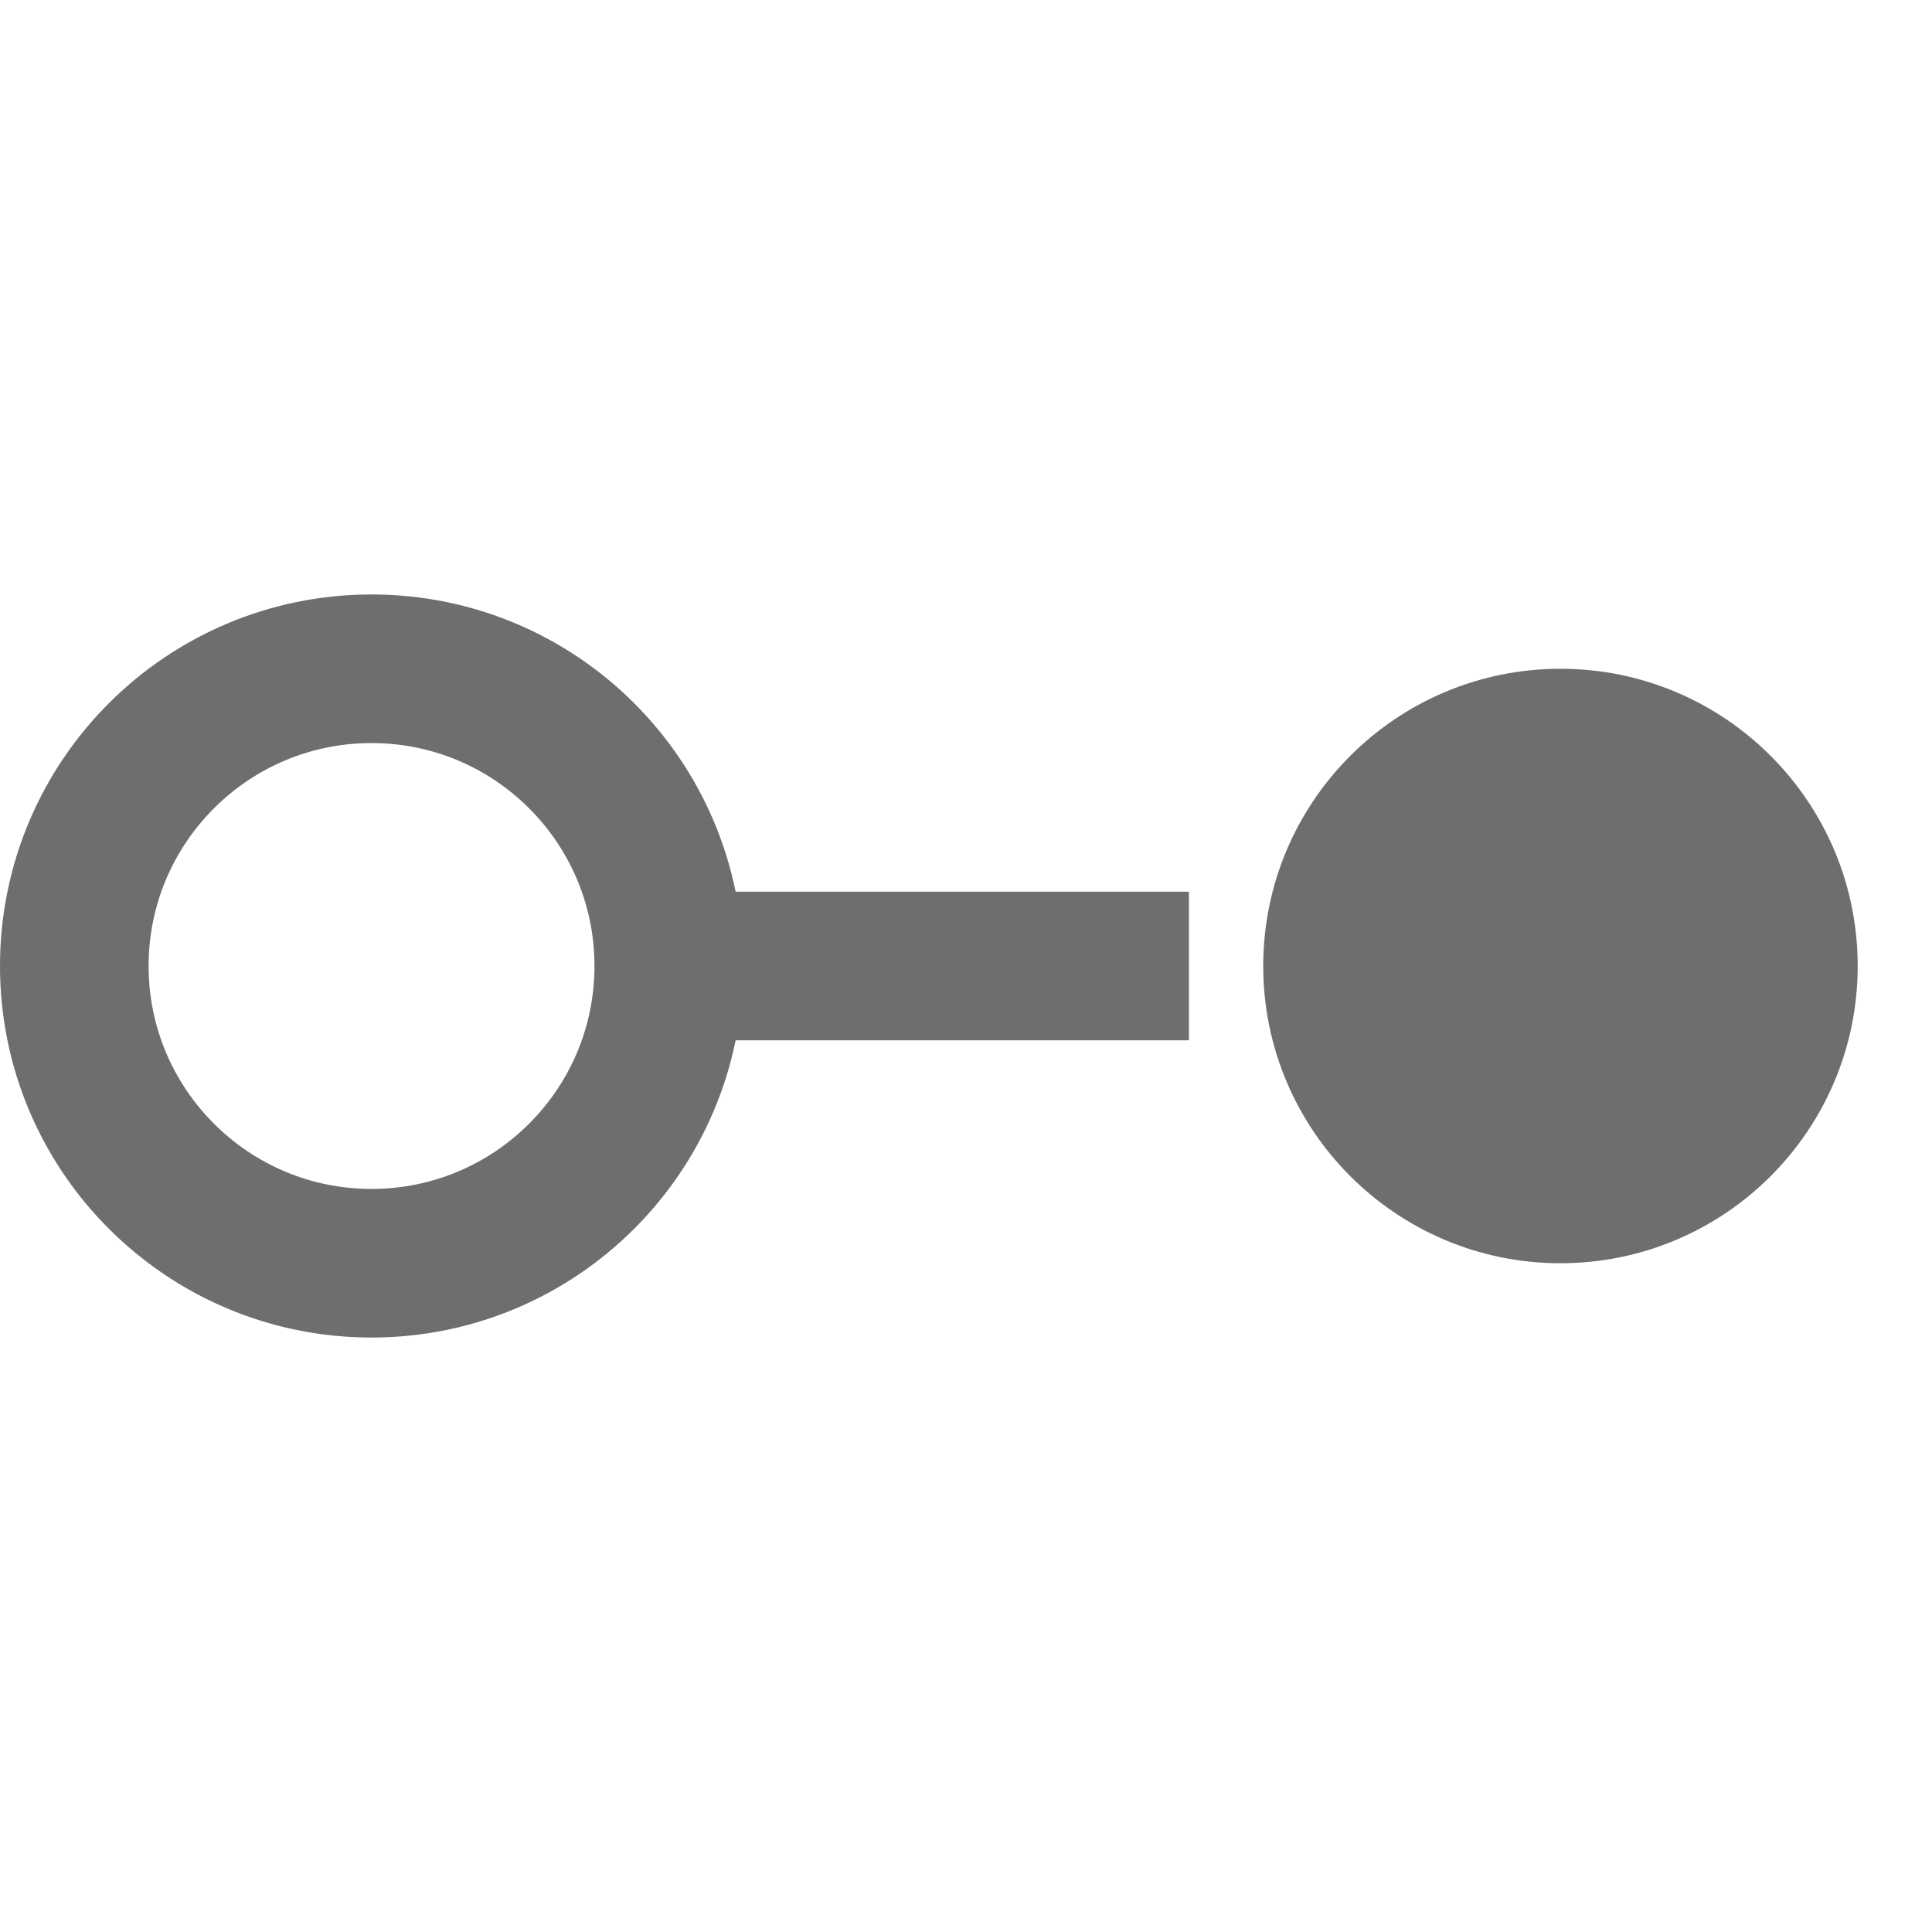
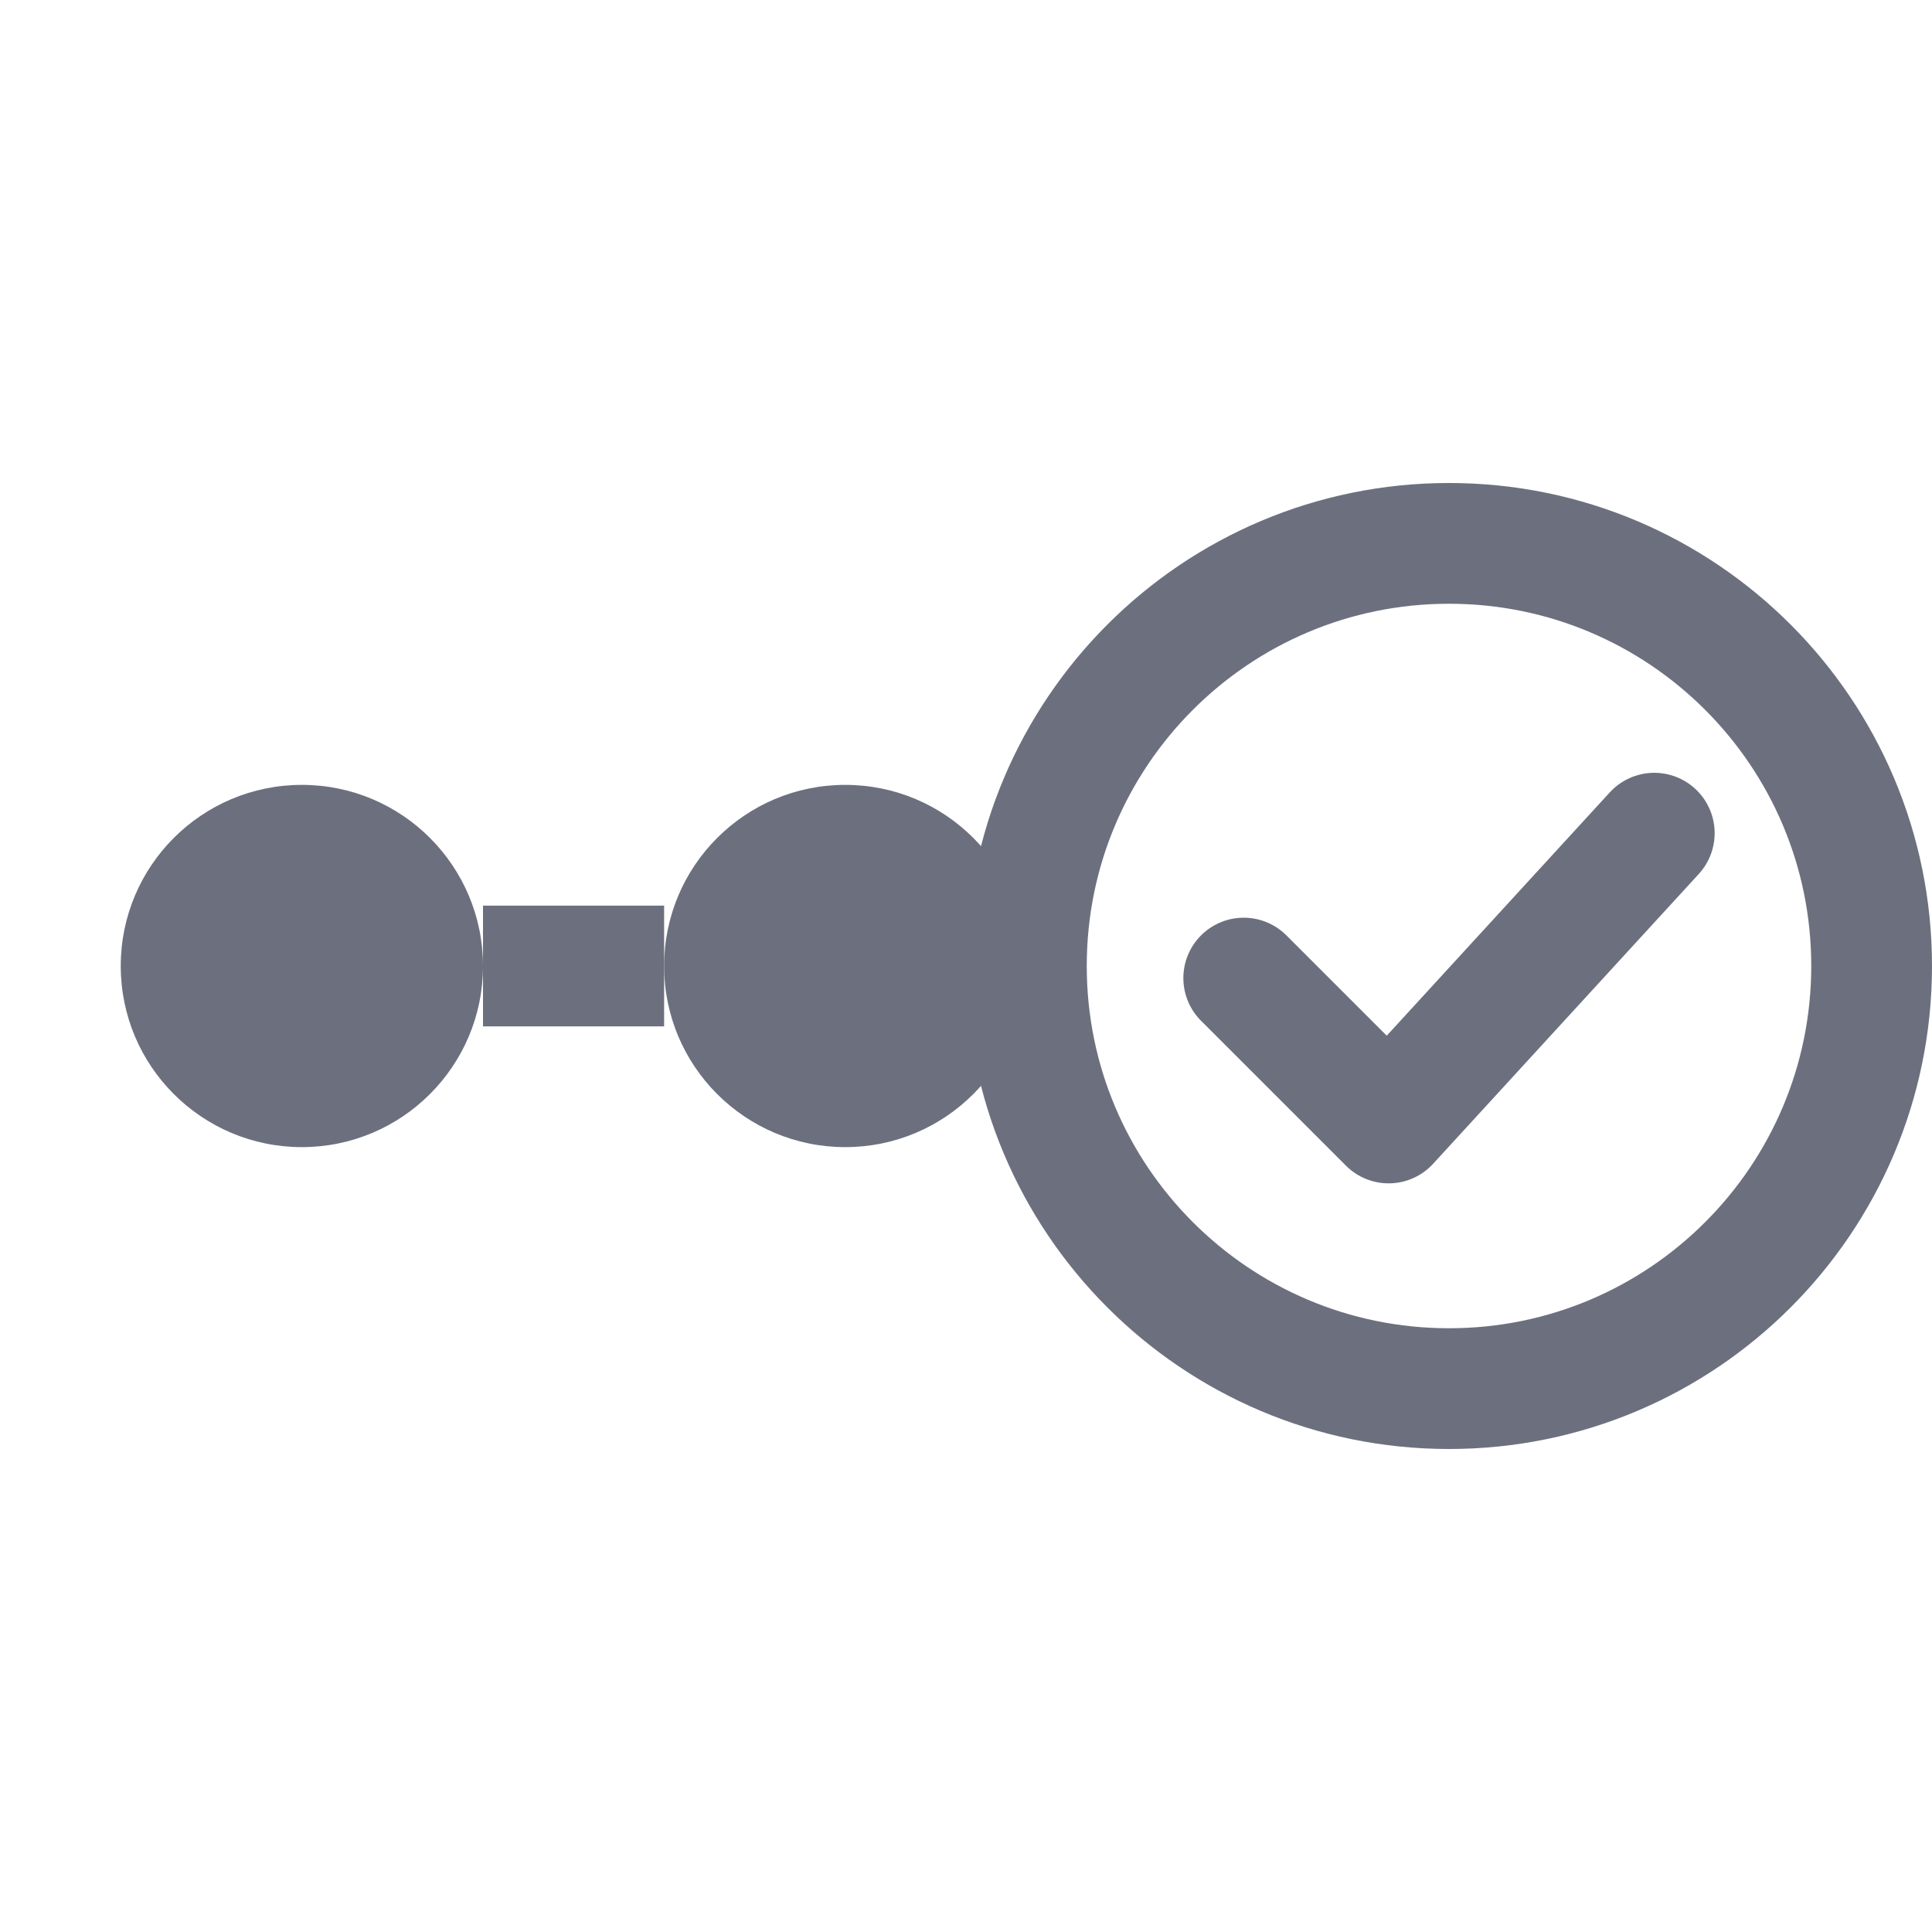
- <svg xmlns="http://www.w3.org/2000/svg" width="13" height="13" viewBox="0 0 13 13">
-   <circle cx="2.5" cy="6.5" r="2" fill="none" stroke="#6E6E6E" stroke-width="1" />
-   <line x1="4.5" y1="6.5" x2="8" y2="6.5" stroke="#6E6E6E" stroke-width="1" />
-   <circle cx="10.5" cy="6.5" r="2" fill="#6E6E6E" />
+ <svg xmlns="http://www.w3.org/2000/svg" width="16" height="16" viewBox="0 0 16 16" fill="none">
+   <circle cx="2.5" cy="8" r="1.5" fill="#6C707E" />
+   <path d="M4 8H5.5" stroke="#6C707E" />
+   <circle cx="7" cy="8" r="1.5" fill="#6C707E" />
+   <circle cx="12" cy="8" r="3.5" stroke="#6C707E" />
+   <path d="M10.3 8.1L11.5 9.3L13.7 6.9" stroke="#6C707E" stroke-linecap="round" stroke-linejoin="round" />
</svg>
